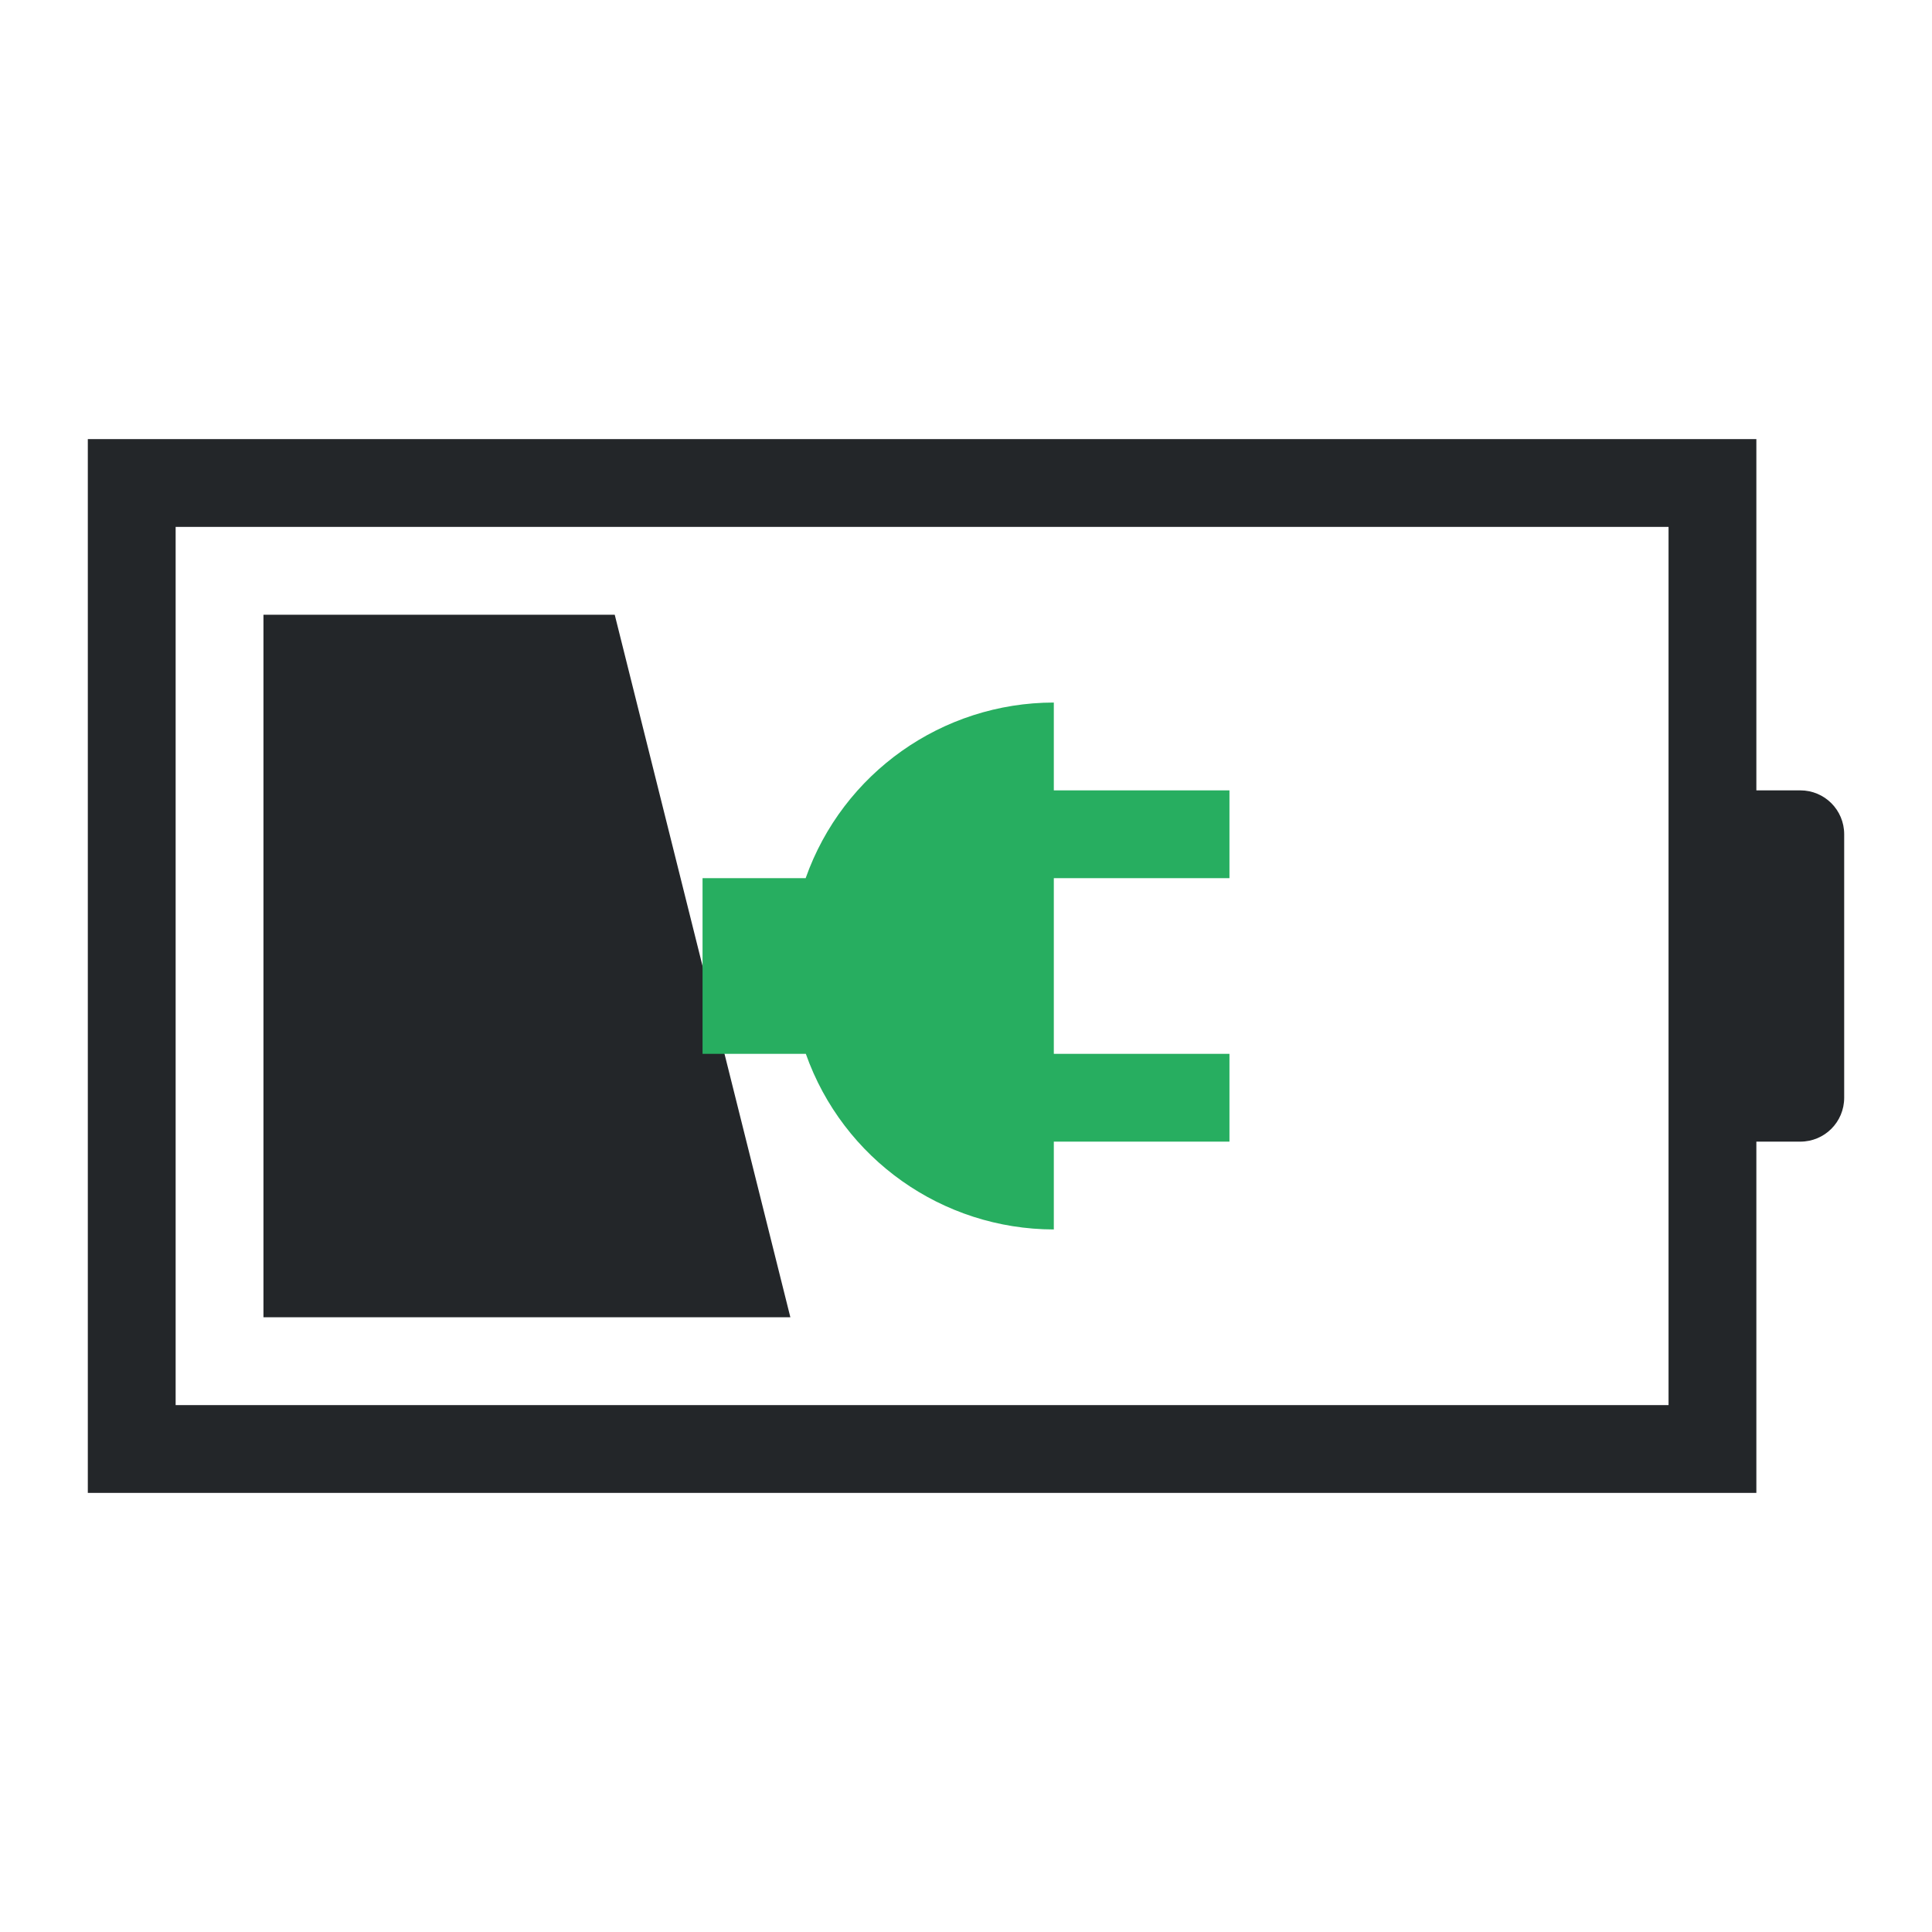
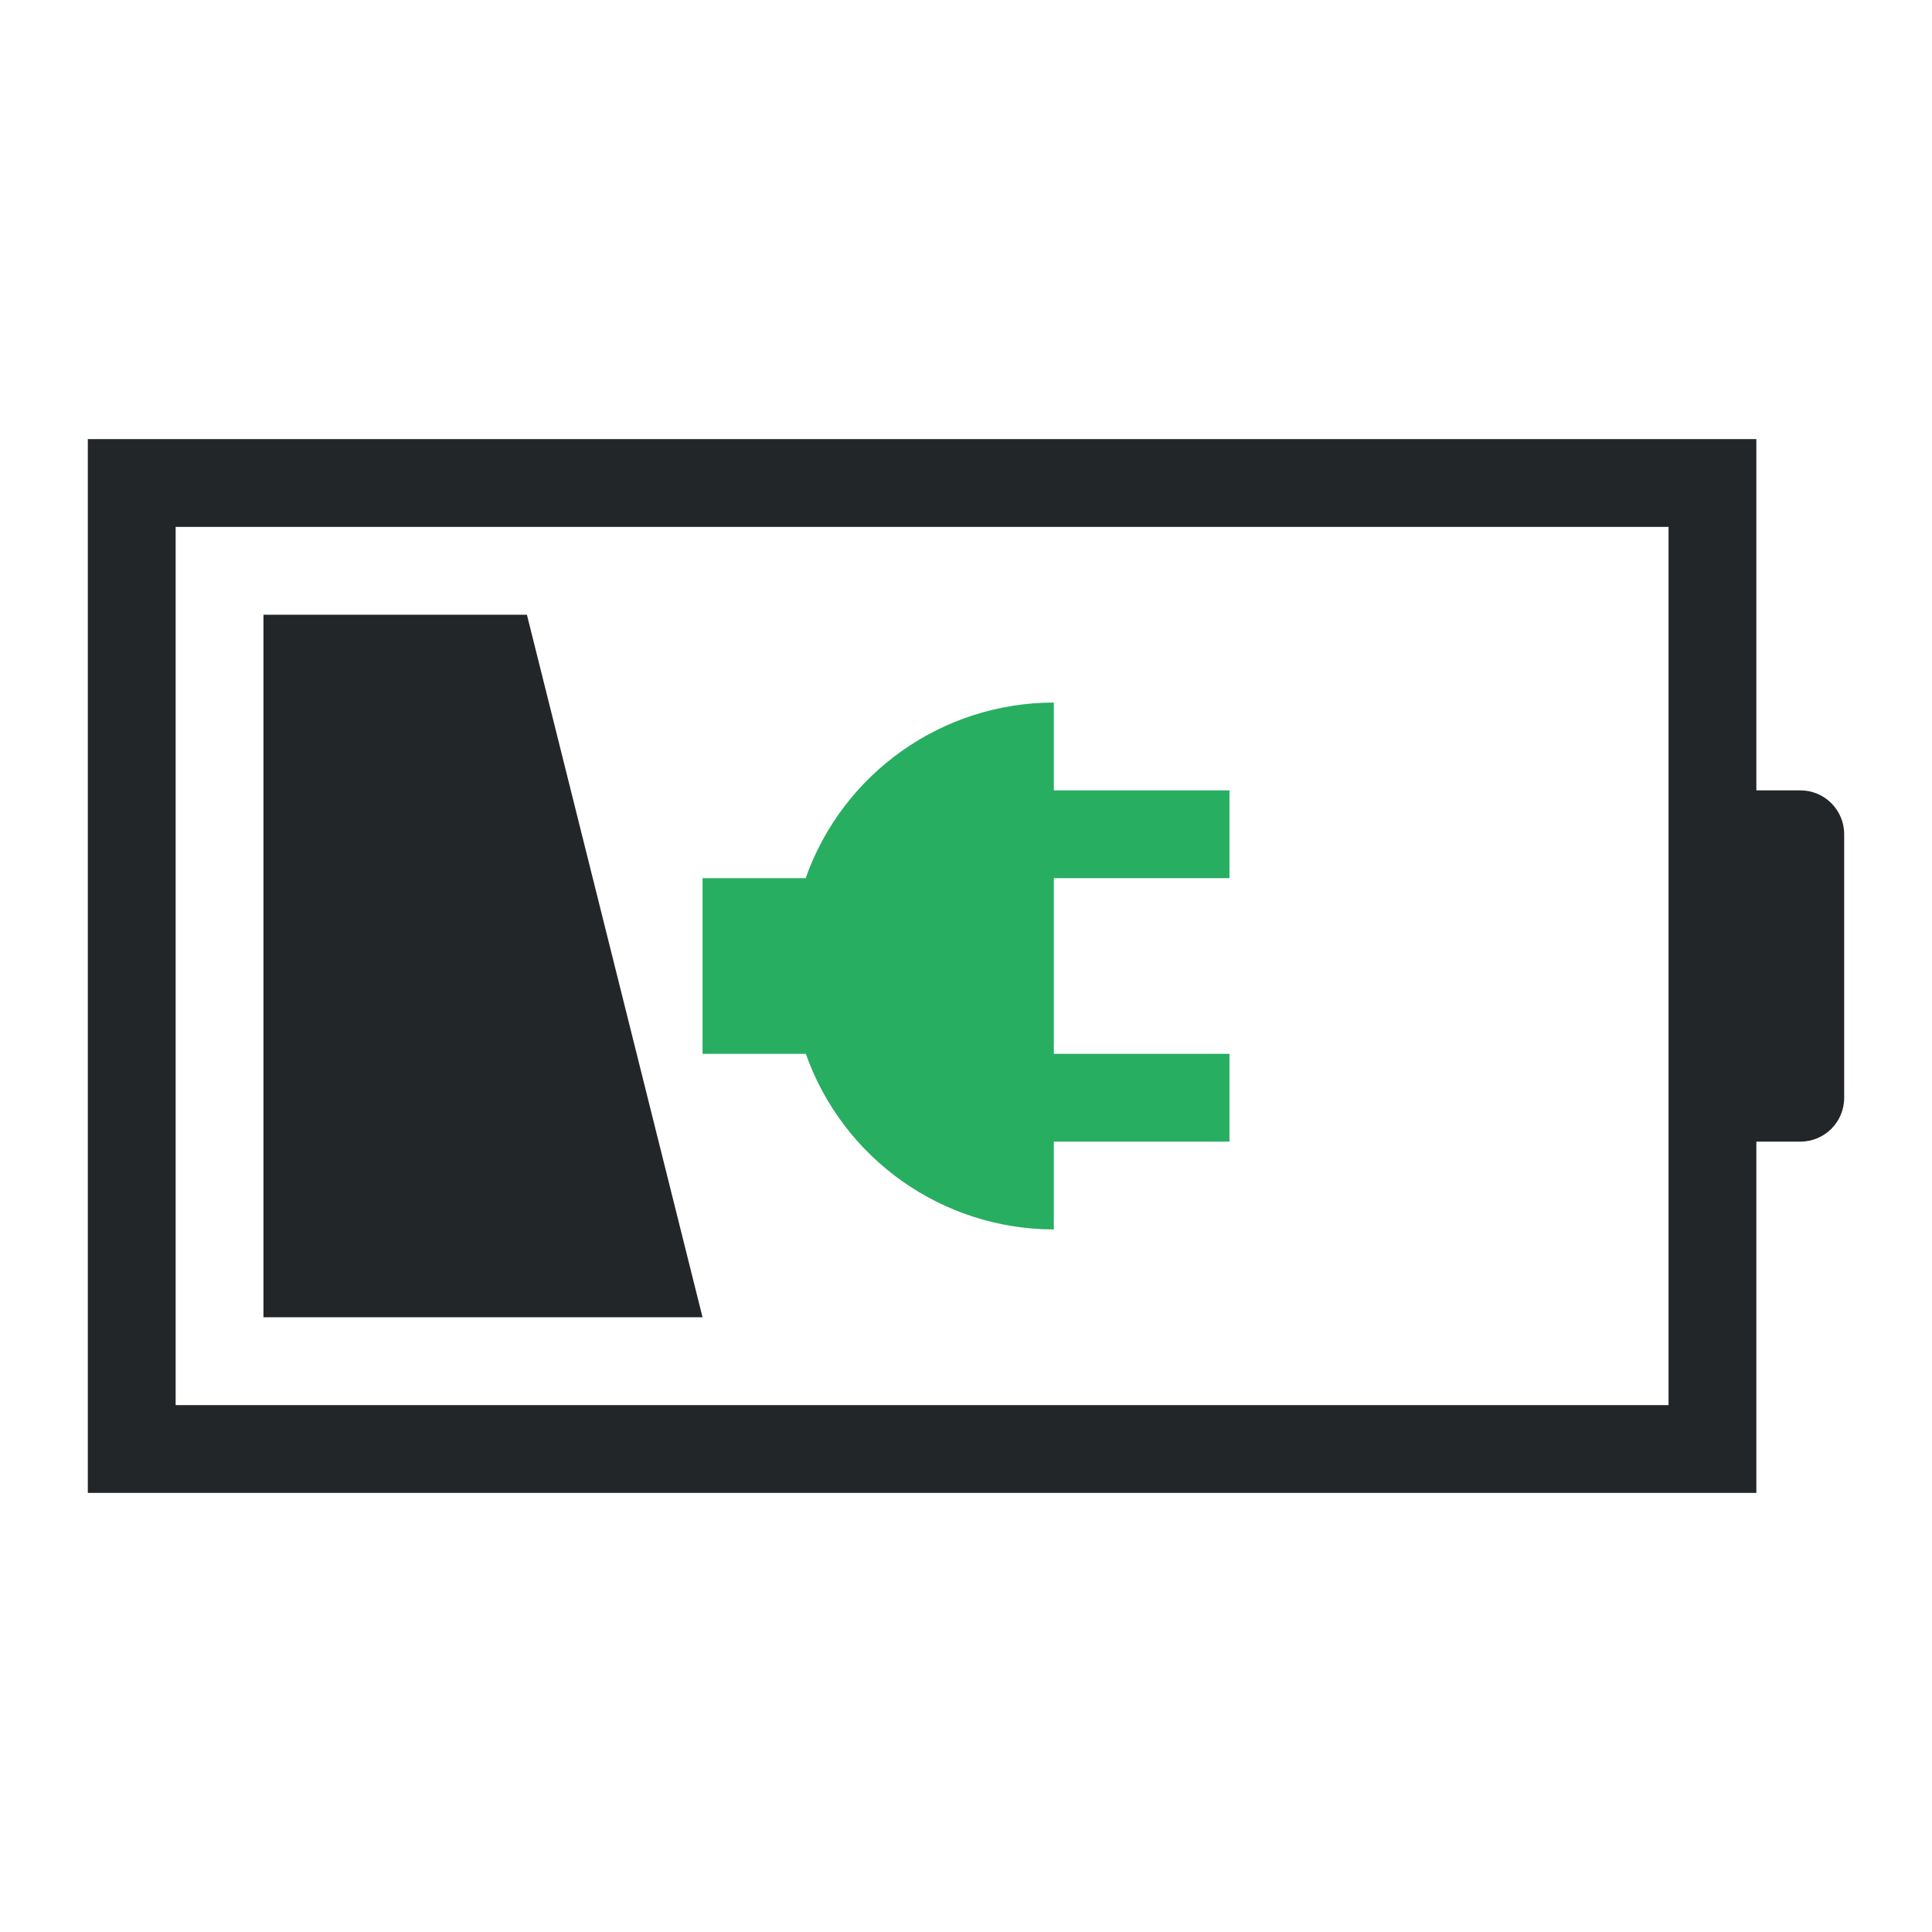
<svg xmlns="http://www.w3.org/2000/svg" height="22" width="22">
  <defs id="defs1">
    <style type="text/css" id="current-color-scheme">
            .ColorScheme-Text {
                color:#232629;
            }
            .ColorScheme-PositiveText {
                color:#27ae60;
            }
        </style>
  </defs>
-   <path style="fill:currentColor;fill-opacity:1;stroke:none" class="ColorScheme-Text" d="M3 7v8h6L7 7zM1 5v12h19v-4h.5c.277 0 .5-.223.5-.5v-3c0-.277-.223-.5-.5-.5H20V5H4zm1 1h17v10H2z" fill-rule="evenodd" />
+   <path style="fill:currentColor;fill-opacity:1;stroke:none" class="ColorScheme-Text" d="M3 7v8h5L6 7zM1 5v12h19v-4h.5c.277 0 .5-.223.5-.5v-3c0-.277-.223-.5-.5-.5H20V5H4zm1 1h17v10H2z" fill-rule="evenodd" />
  <path d="M12 8a3 3 0 0 0-2.826 2H8v2h1.176A3 3 0 0 0 12 14v-1h2v-1h-2v-2h2V9h-2z" class="ColorScheme-PositiveText" fill="currentColor" />
</svg>
